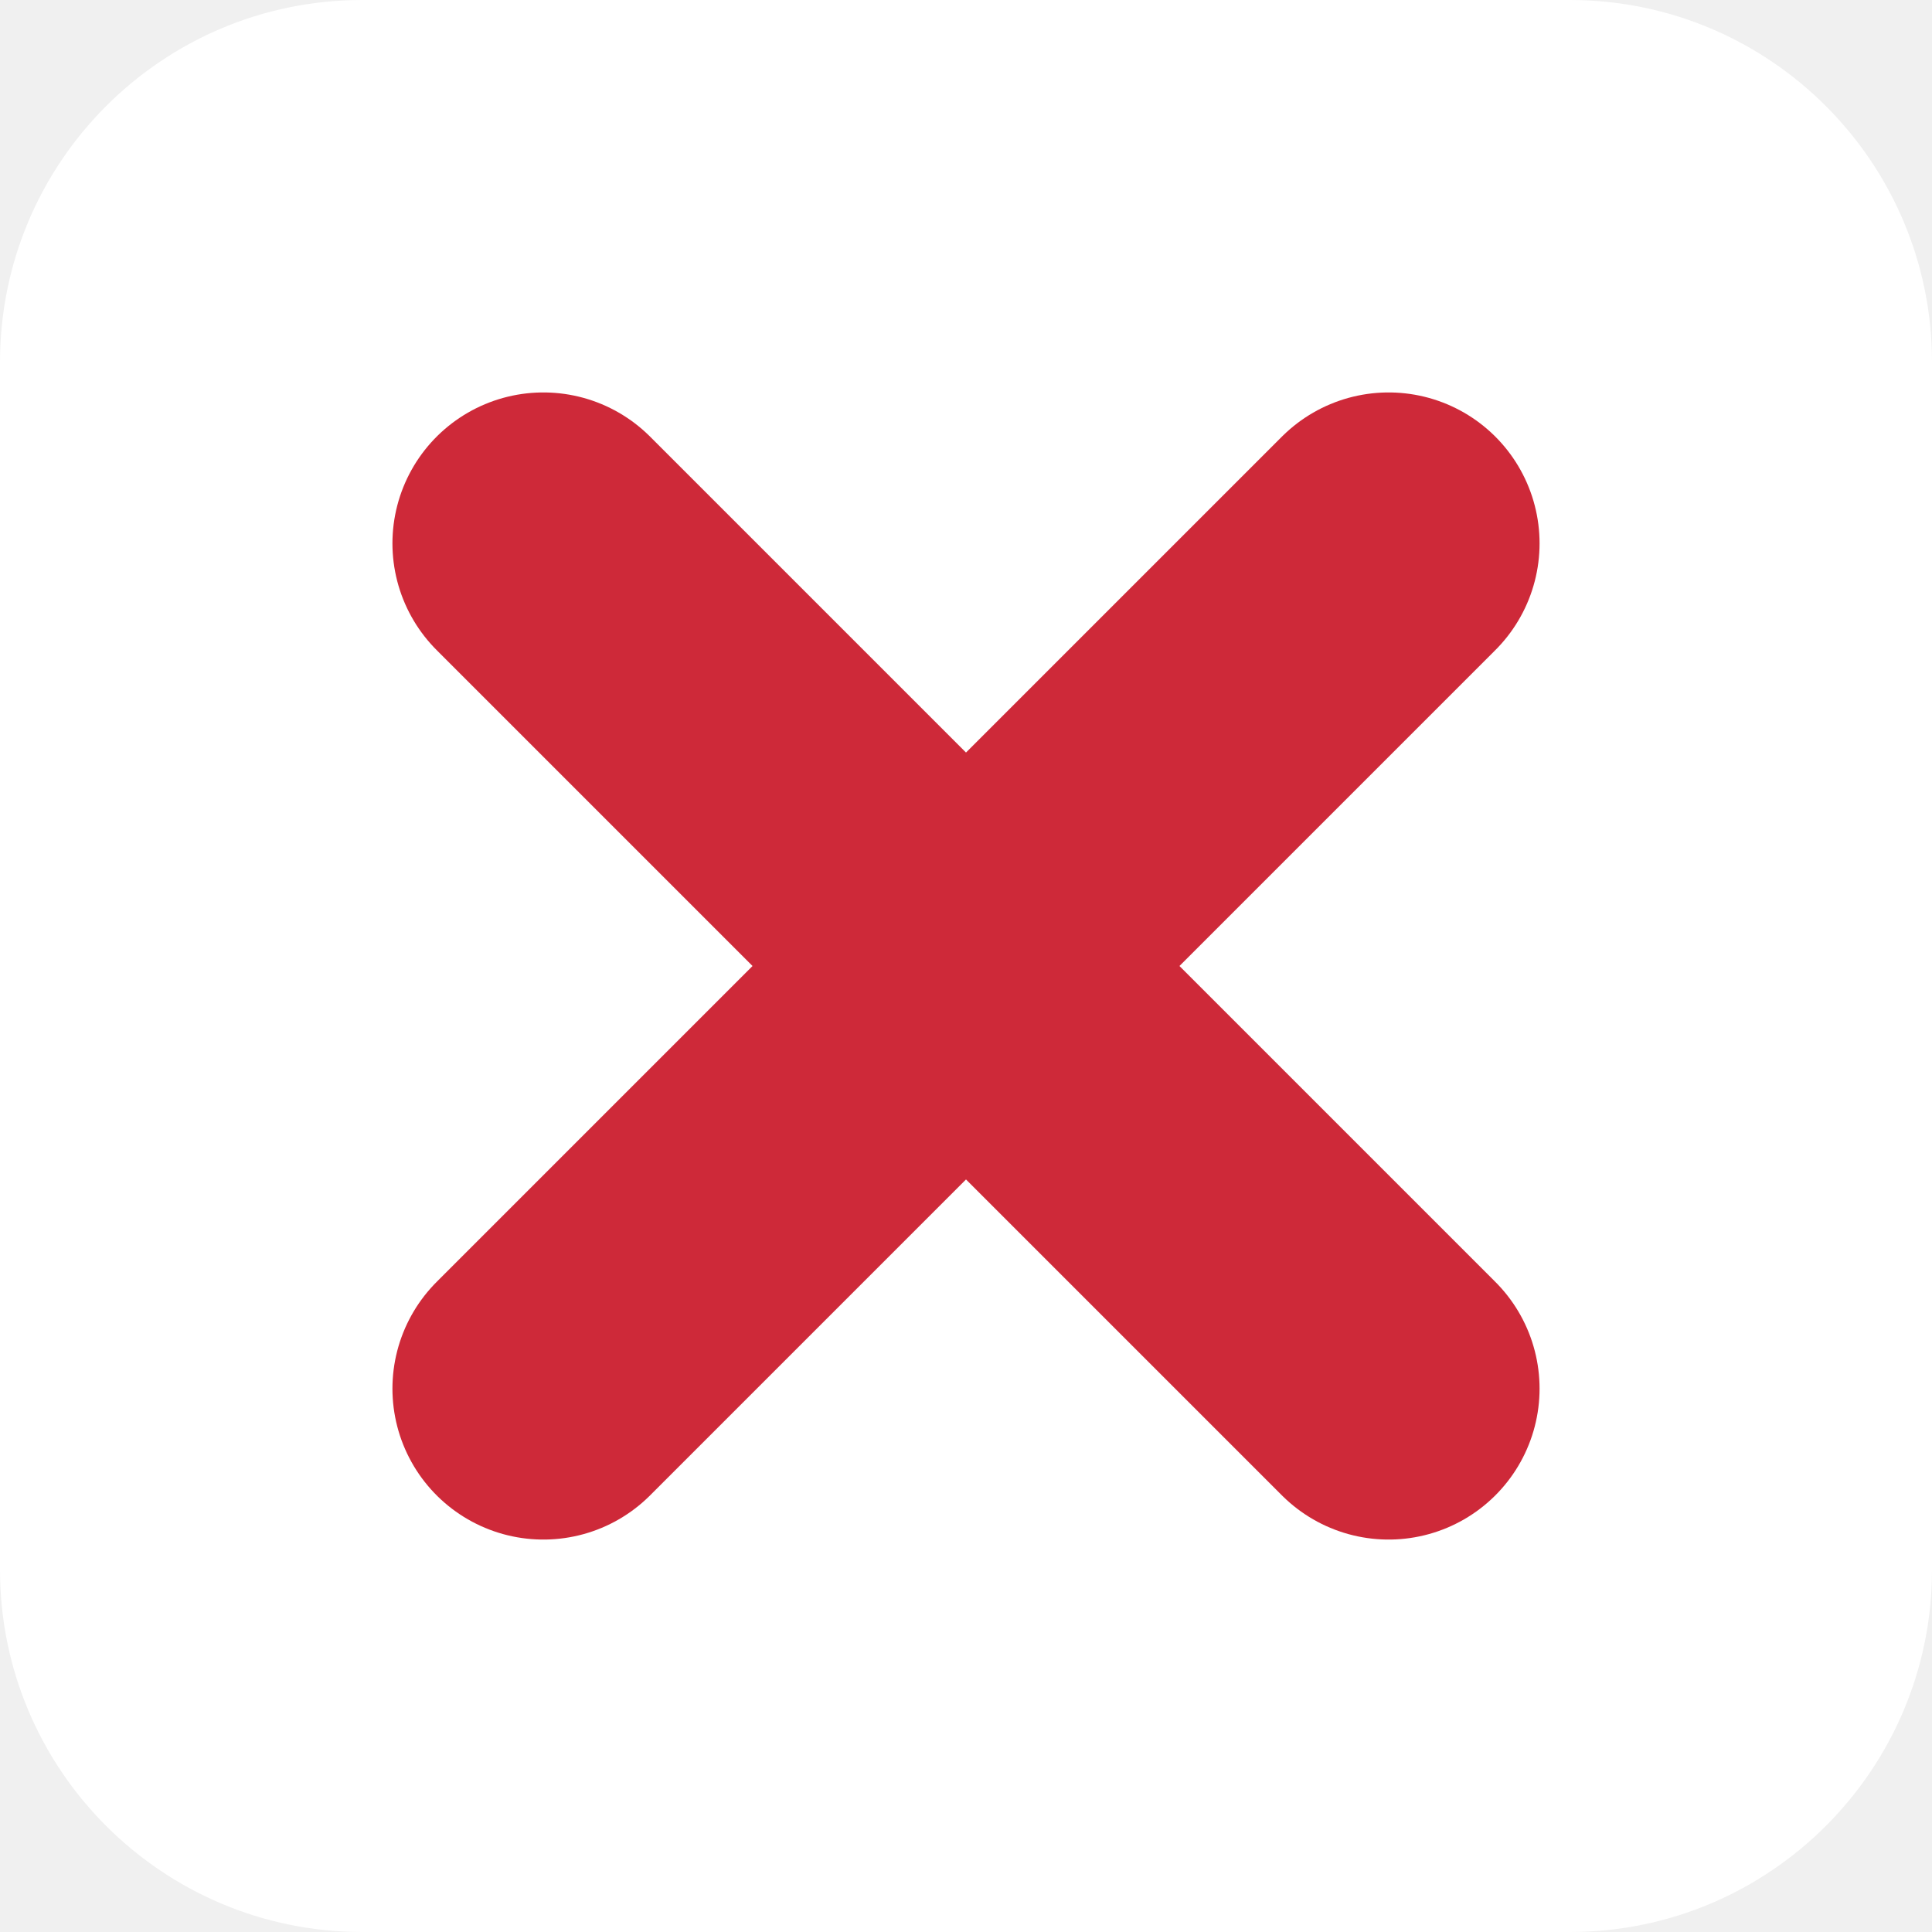
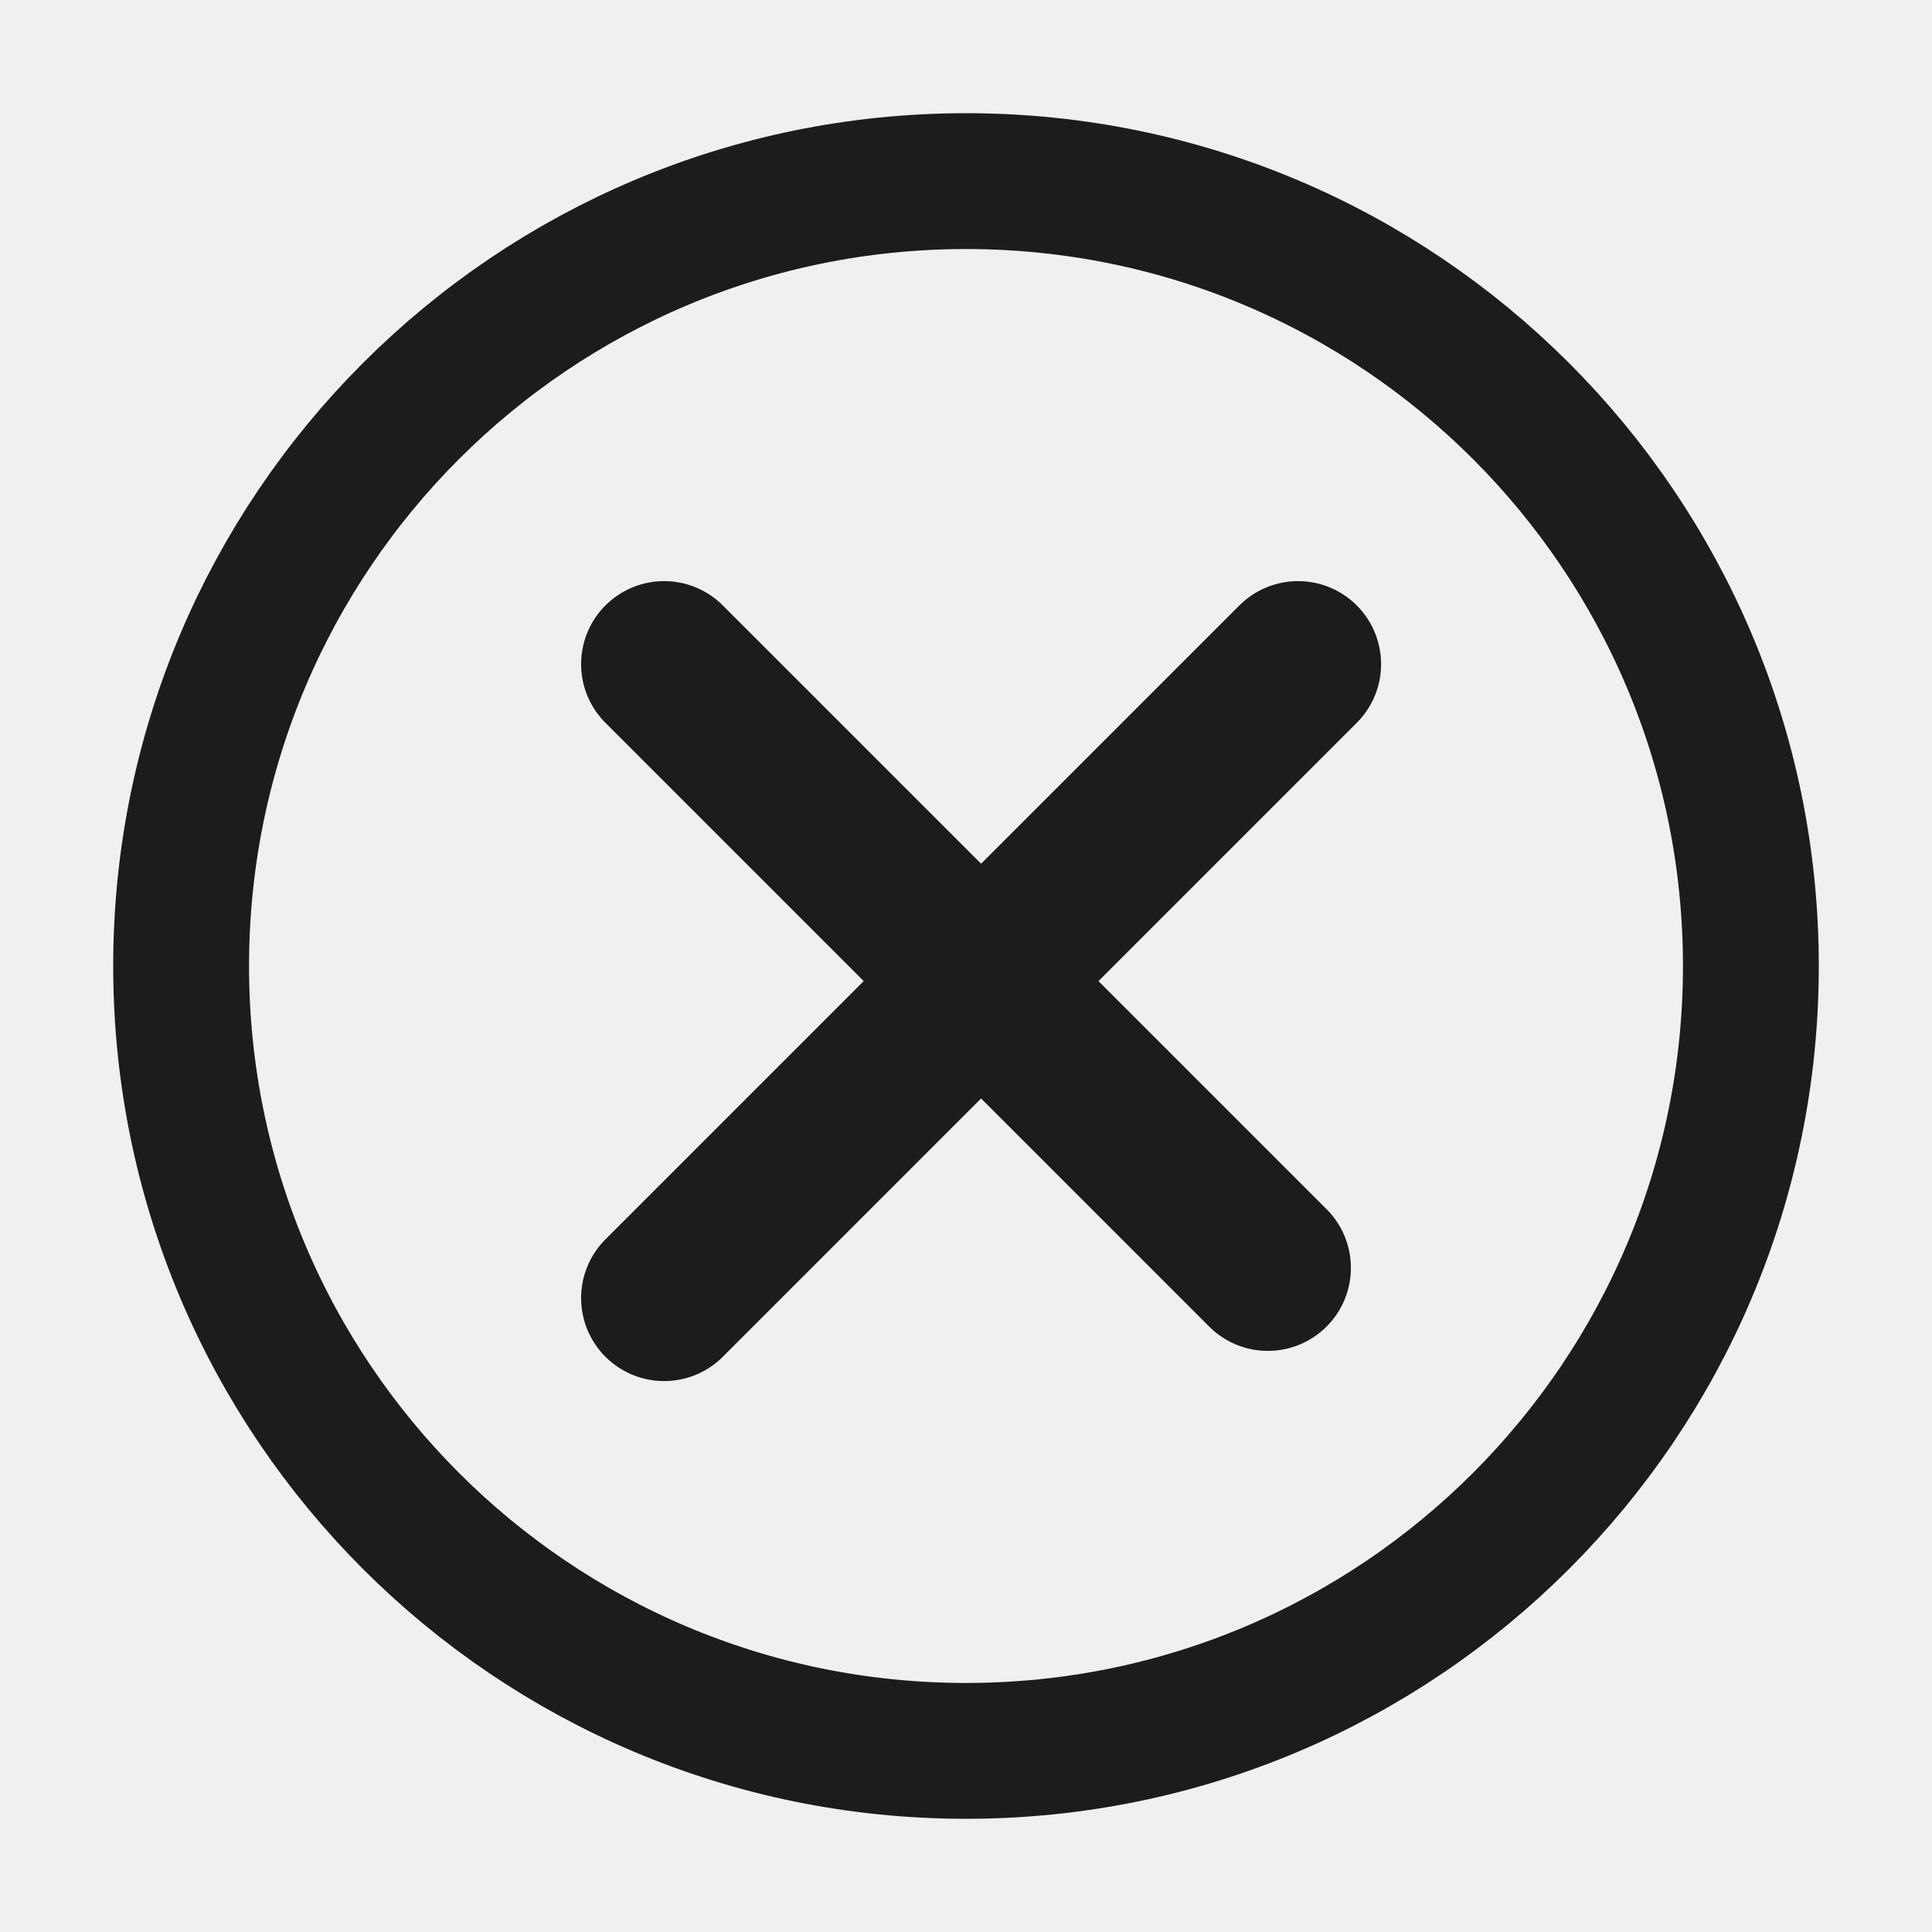
<svg xmlns="http://www.w3.org/2000/svg" viewBox="0 0 64 64">
-   <rect width="64" height="64" rx="12" fill="#FFFFFF" />
-   <path d="M18 18 L46 46 M46 18 L18 46" stroke="#CE2939" stroke-width="10" stroke-linecap="round" />
+   <circle cx="32" cy="32" r="26" fill="none" stroke="#1C1C1C" stroke-width="4.5" stroke-linecap="round" />
+   <path d="M22 22 L42 42 M43 22 L22 43" stroke="#1C1C1C" stroke-width="5.5" stroke-linecap="round" />
</svg>
